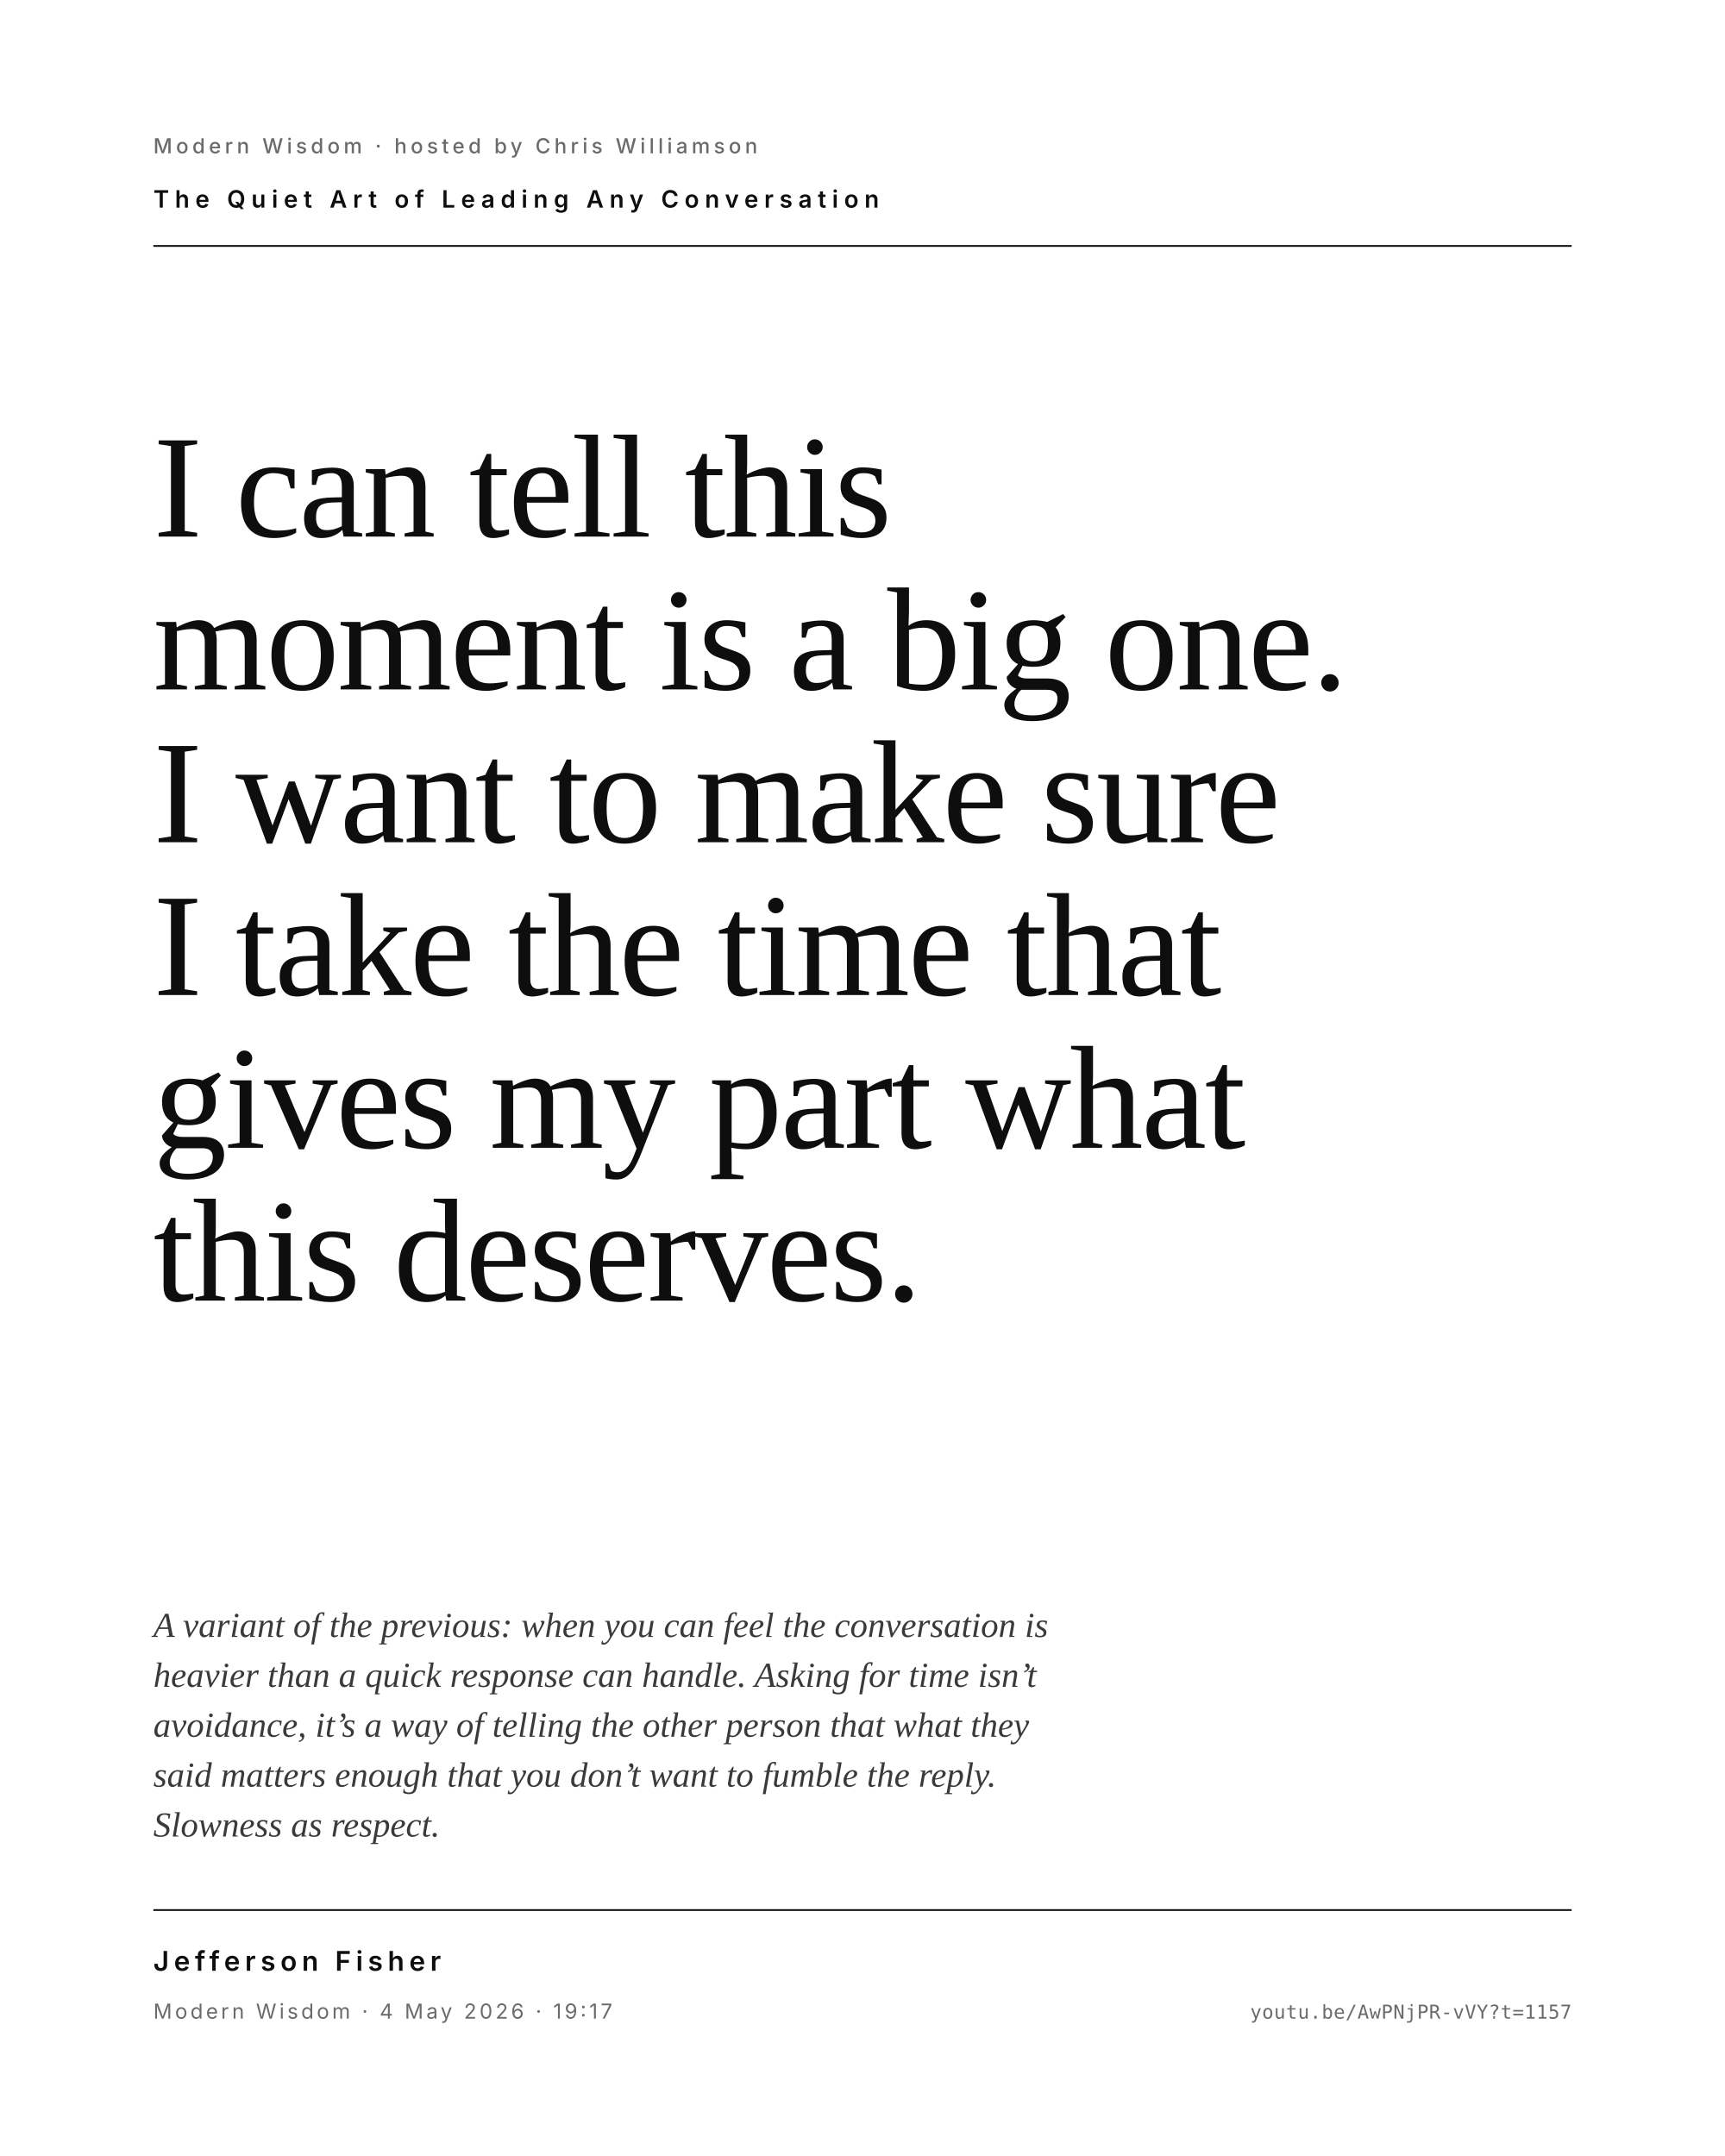
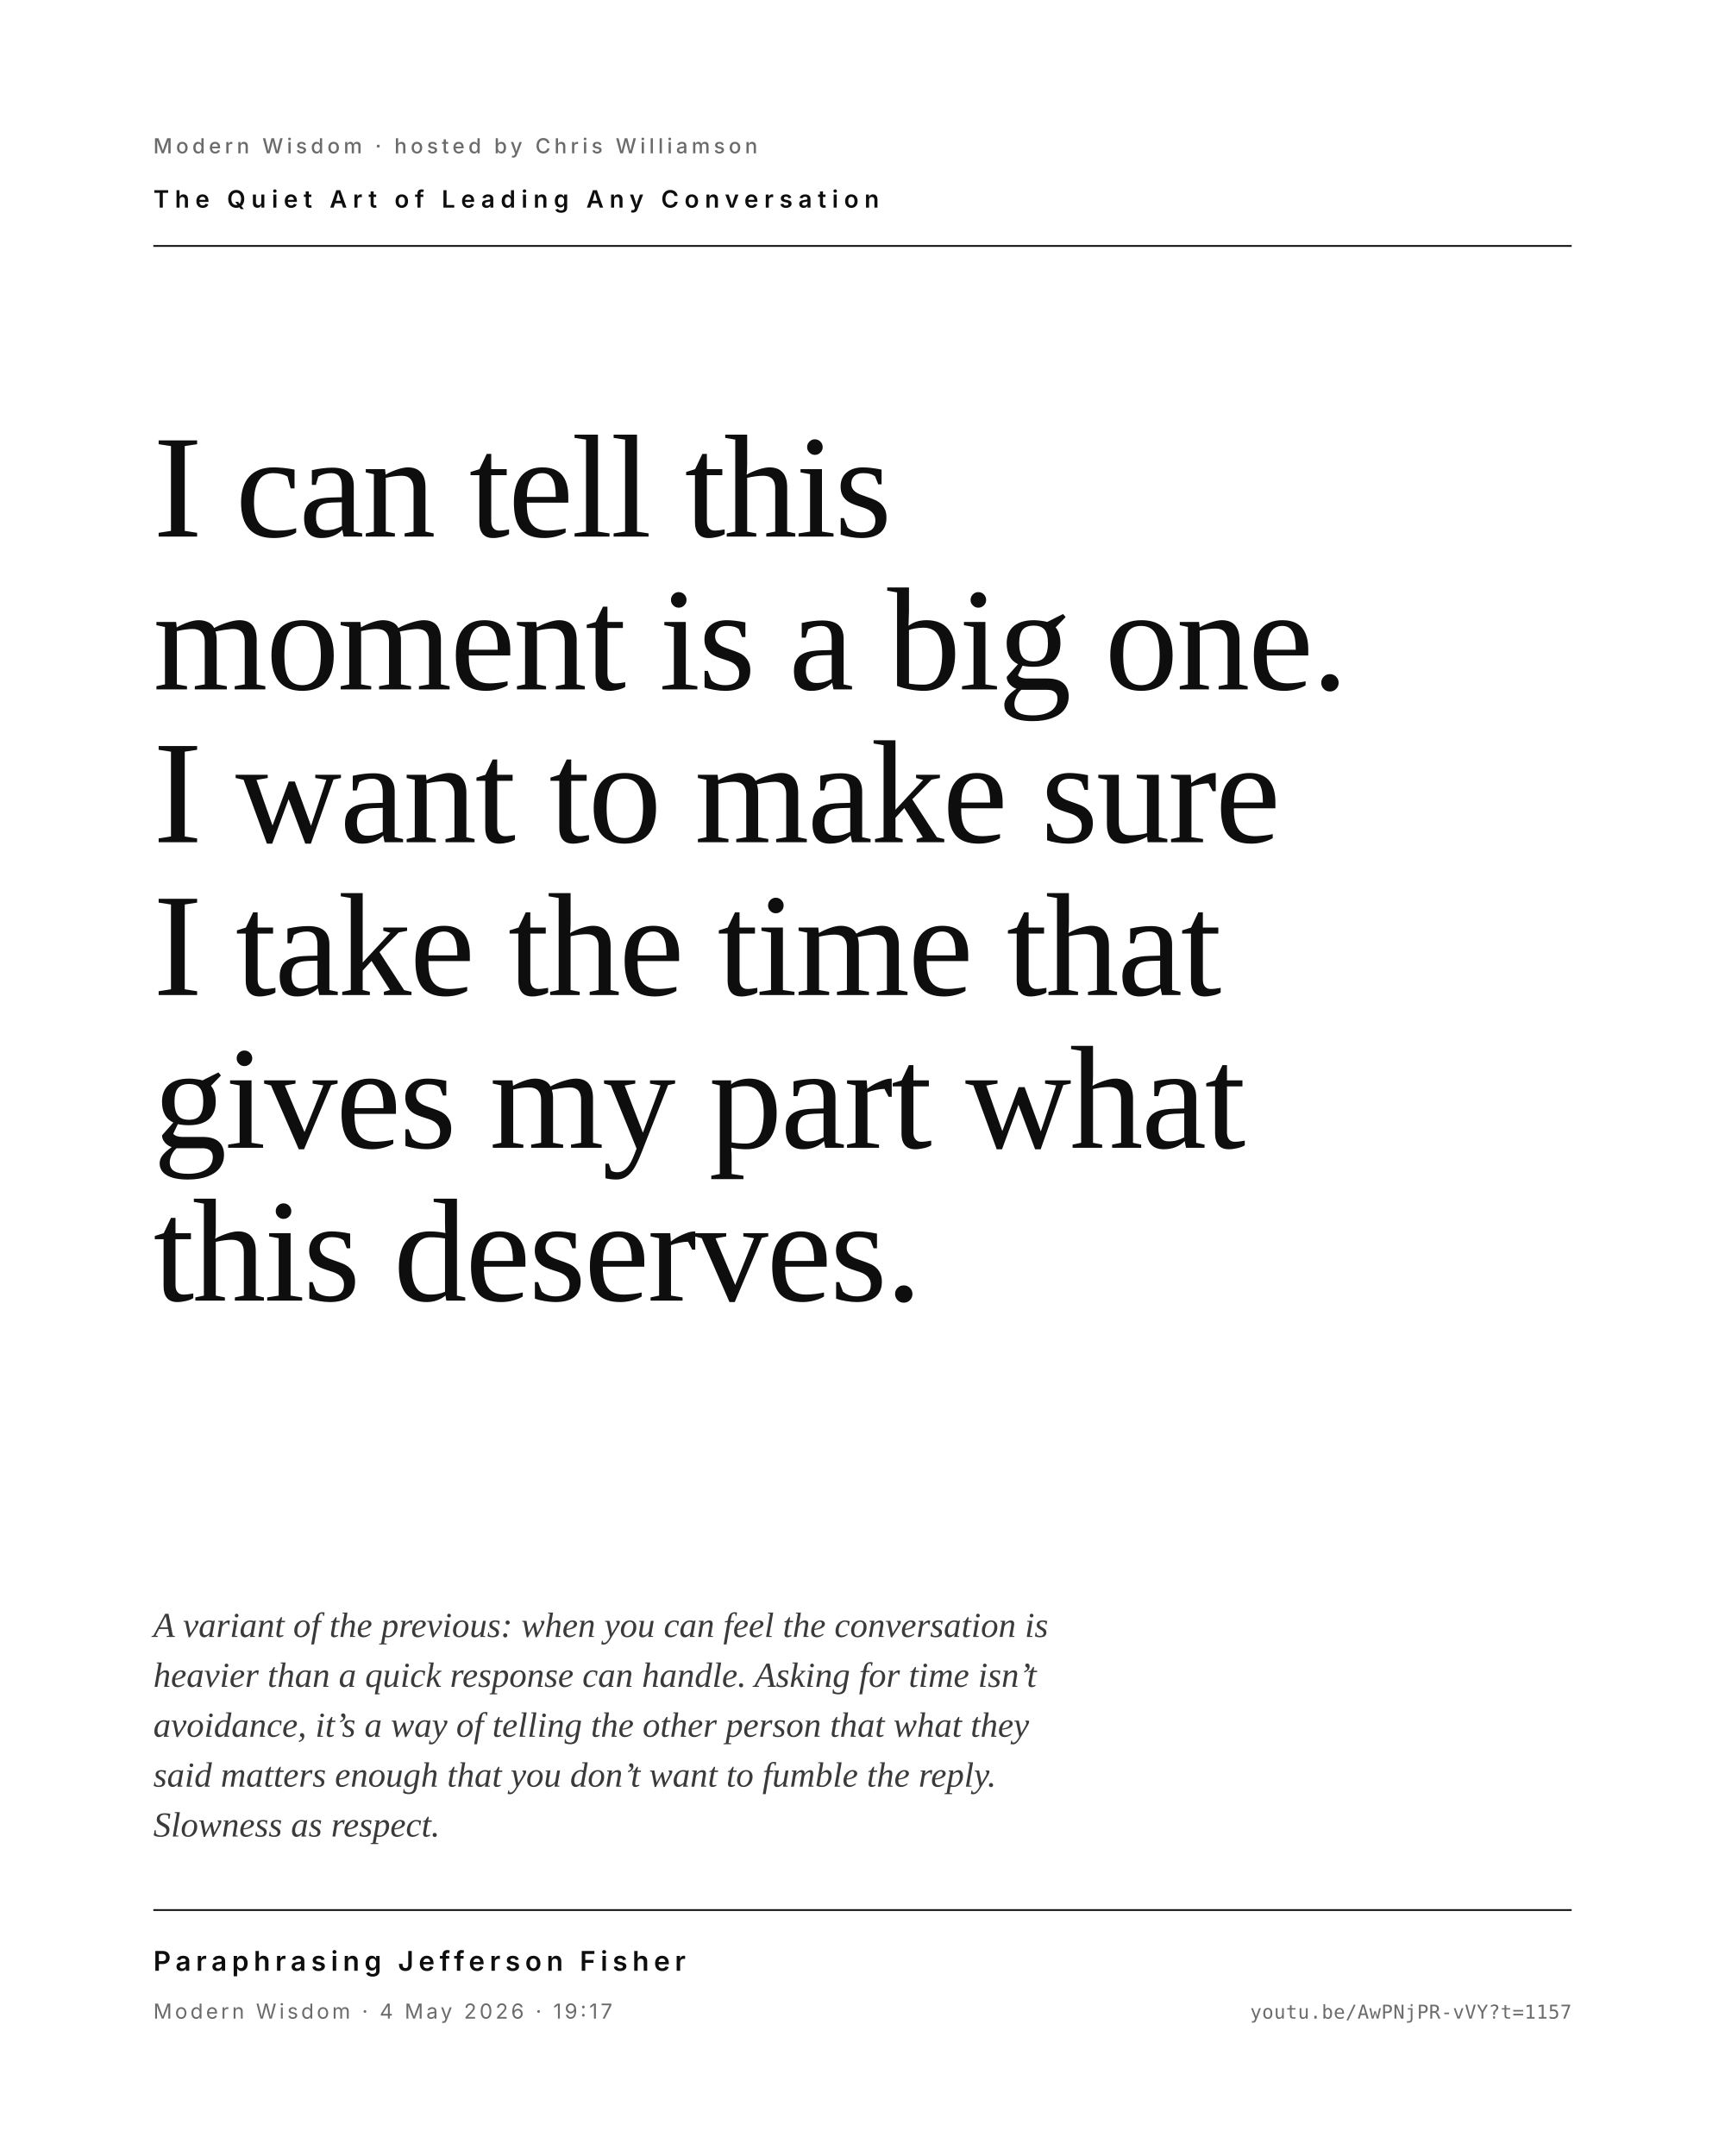
<svg xmlns="http://www.w3.org/2000/svg" viewBox="0 0 1080 1350" preserveAspectRatio="xMidYMid meet">
  <defs>
    <style>
      .stage    { fill: #ffffff; }
      .rule     { stroke: #0e0e0e; stroke-width: 1.1; }
      .eyebrow  { font-family: "Inter", "Helvetica Neue", system-ui, sans-serif;
                  font-size: 15px; letter-spacing: 0.24em; text-transform: uppercase;
                  fill: #0e0e0e; font-weight: 600; }
      .show     { font-family: "Inter", "Helvetica Neue", system-ui, sans-serif;
                  font-size: 13px; letter-spacing: 0.18em; text-transform: uppercase;
                  fill: #6b6b6b; font-weight: 500; }
      .quote    { font-family: "EB Garamond", "Sorts Mill Goudy", "Apple Garamond", Garamond, "Times New Roman", serif;
                  fill: #0e0e0e; font-weight: 500; }
      .display  { font-size: 92px; line-height: 1.04; letter-spacing: -0.012em; }
      .accent   { font-style: italic; font-weight: 500; fill: #b14a2a; }
      .attrib   { font-family: "Inter", "Helvetica Neue", system-ui, sans-serif;
                  font-size: 17px; letter-spacing: 0.18em; text-transform: uppercase;
                  fill: #0e0e0e; font-weight: 600; }
      .small    { font-family: "Inter", "Helvetica Neue", system-ui, sans-serif;
                  font-size: 13px; letter-spacing: 0.14em; text-transform: uppercase;
                  fill: #6b6b6b; font-weight: 400; }
      .urltext  { font-family: "JetBrains Mono", "SF Mono", ui-monospace, Menlo, monospace;
                  font-size: 12px; letter-spacing: 0.02em;
                  fill: #6b6b6b; font-weight: 400; }
      .context  { font-family: "EB Garamond", "Sorts Mill Goudy", "Apple Garamond", Garamond, "Times New Roman", serif;
                  font-size: 22px; line-height: 1.42; fill: #3a3a3a;
                  font-style: italic; font-weight: 400; }
    </style>
  </defs>
  <rect class="stage" width="1080" height="1350" />
  <g transform="translate(96 96)">
    <text class="show" y="0">Modern Wisdom · hosted by Chris Williamson</text>
    <text class="eyebrow" y="34">The Quiet Art of Leading Any Conversation</text>
    <line class="rule" x1="0" y1="58" x2="888" y2="58" />
  </g>
  <g transform="translate(96 336)">
    <text class="quote display" x="0" y="0">
      <tspan x="0" dy="0">I can tell this</tspan>
      <tspan x="0" dy="1.04em">moment is a big one.</tspan>
      <tspan x="0" dy="1.04em">I want to make sure</tspan>
      <tspan x="0" dy="1.04em">I take the time that</tspan>
      <tspan x="0" dy="1.04em">gives my part what</tspan>
      <tspan x="0" dy="1.04em">this deserves.</tspan>
    </text>
  </g>
  <g transform="translate(96 1025)">
    <text class="context" x="0" y="0">
      <tspan x="0" dy="0">A variant of the previous: when you can feel the conversation is</tspan>
      <tspan x="0" dy="1.42em">heavier than a quick response can handle. Asking for time isn’t</tspan>
      <tspan x="0" dy="1.42em">avoidance, it’s a way of telling the other person that what they</tspan>
      <tspan x="0" dy="1.42em">said matters enough that you don’t want to fumble the reply.</tspan>
      <tspan x="0" dy="1.42em">Slowness as respect.</tspan>
    </text>
  </g>
  <g transform="translate(96 1196)">
    <line class="rule" x1="0" y1="0" x2="888" y2="0" />
-     <text class="attrib" x="0" y="38">Jefferson Fisher</text>
+     <text class="attrib" x="0" y="38">Paraphrasing Jefferson Fisher</text>
    <text class="small" x="0" y="68">Modern Wisdom · 4 May 2026 · 19:17</text>
    <a href="https://youtu.be/AwPNjPR-vVY?t=1157" target="_blank" rel="noopener">
      <text class="urltext" x="888" y="68" text-anchor="end">youtu.be/AwPNjPR-vVY?t=1157</text>
    </a>
  </g>
</svg>
